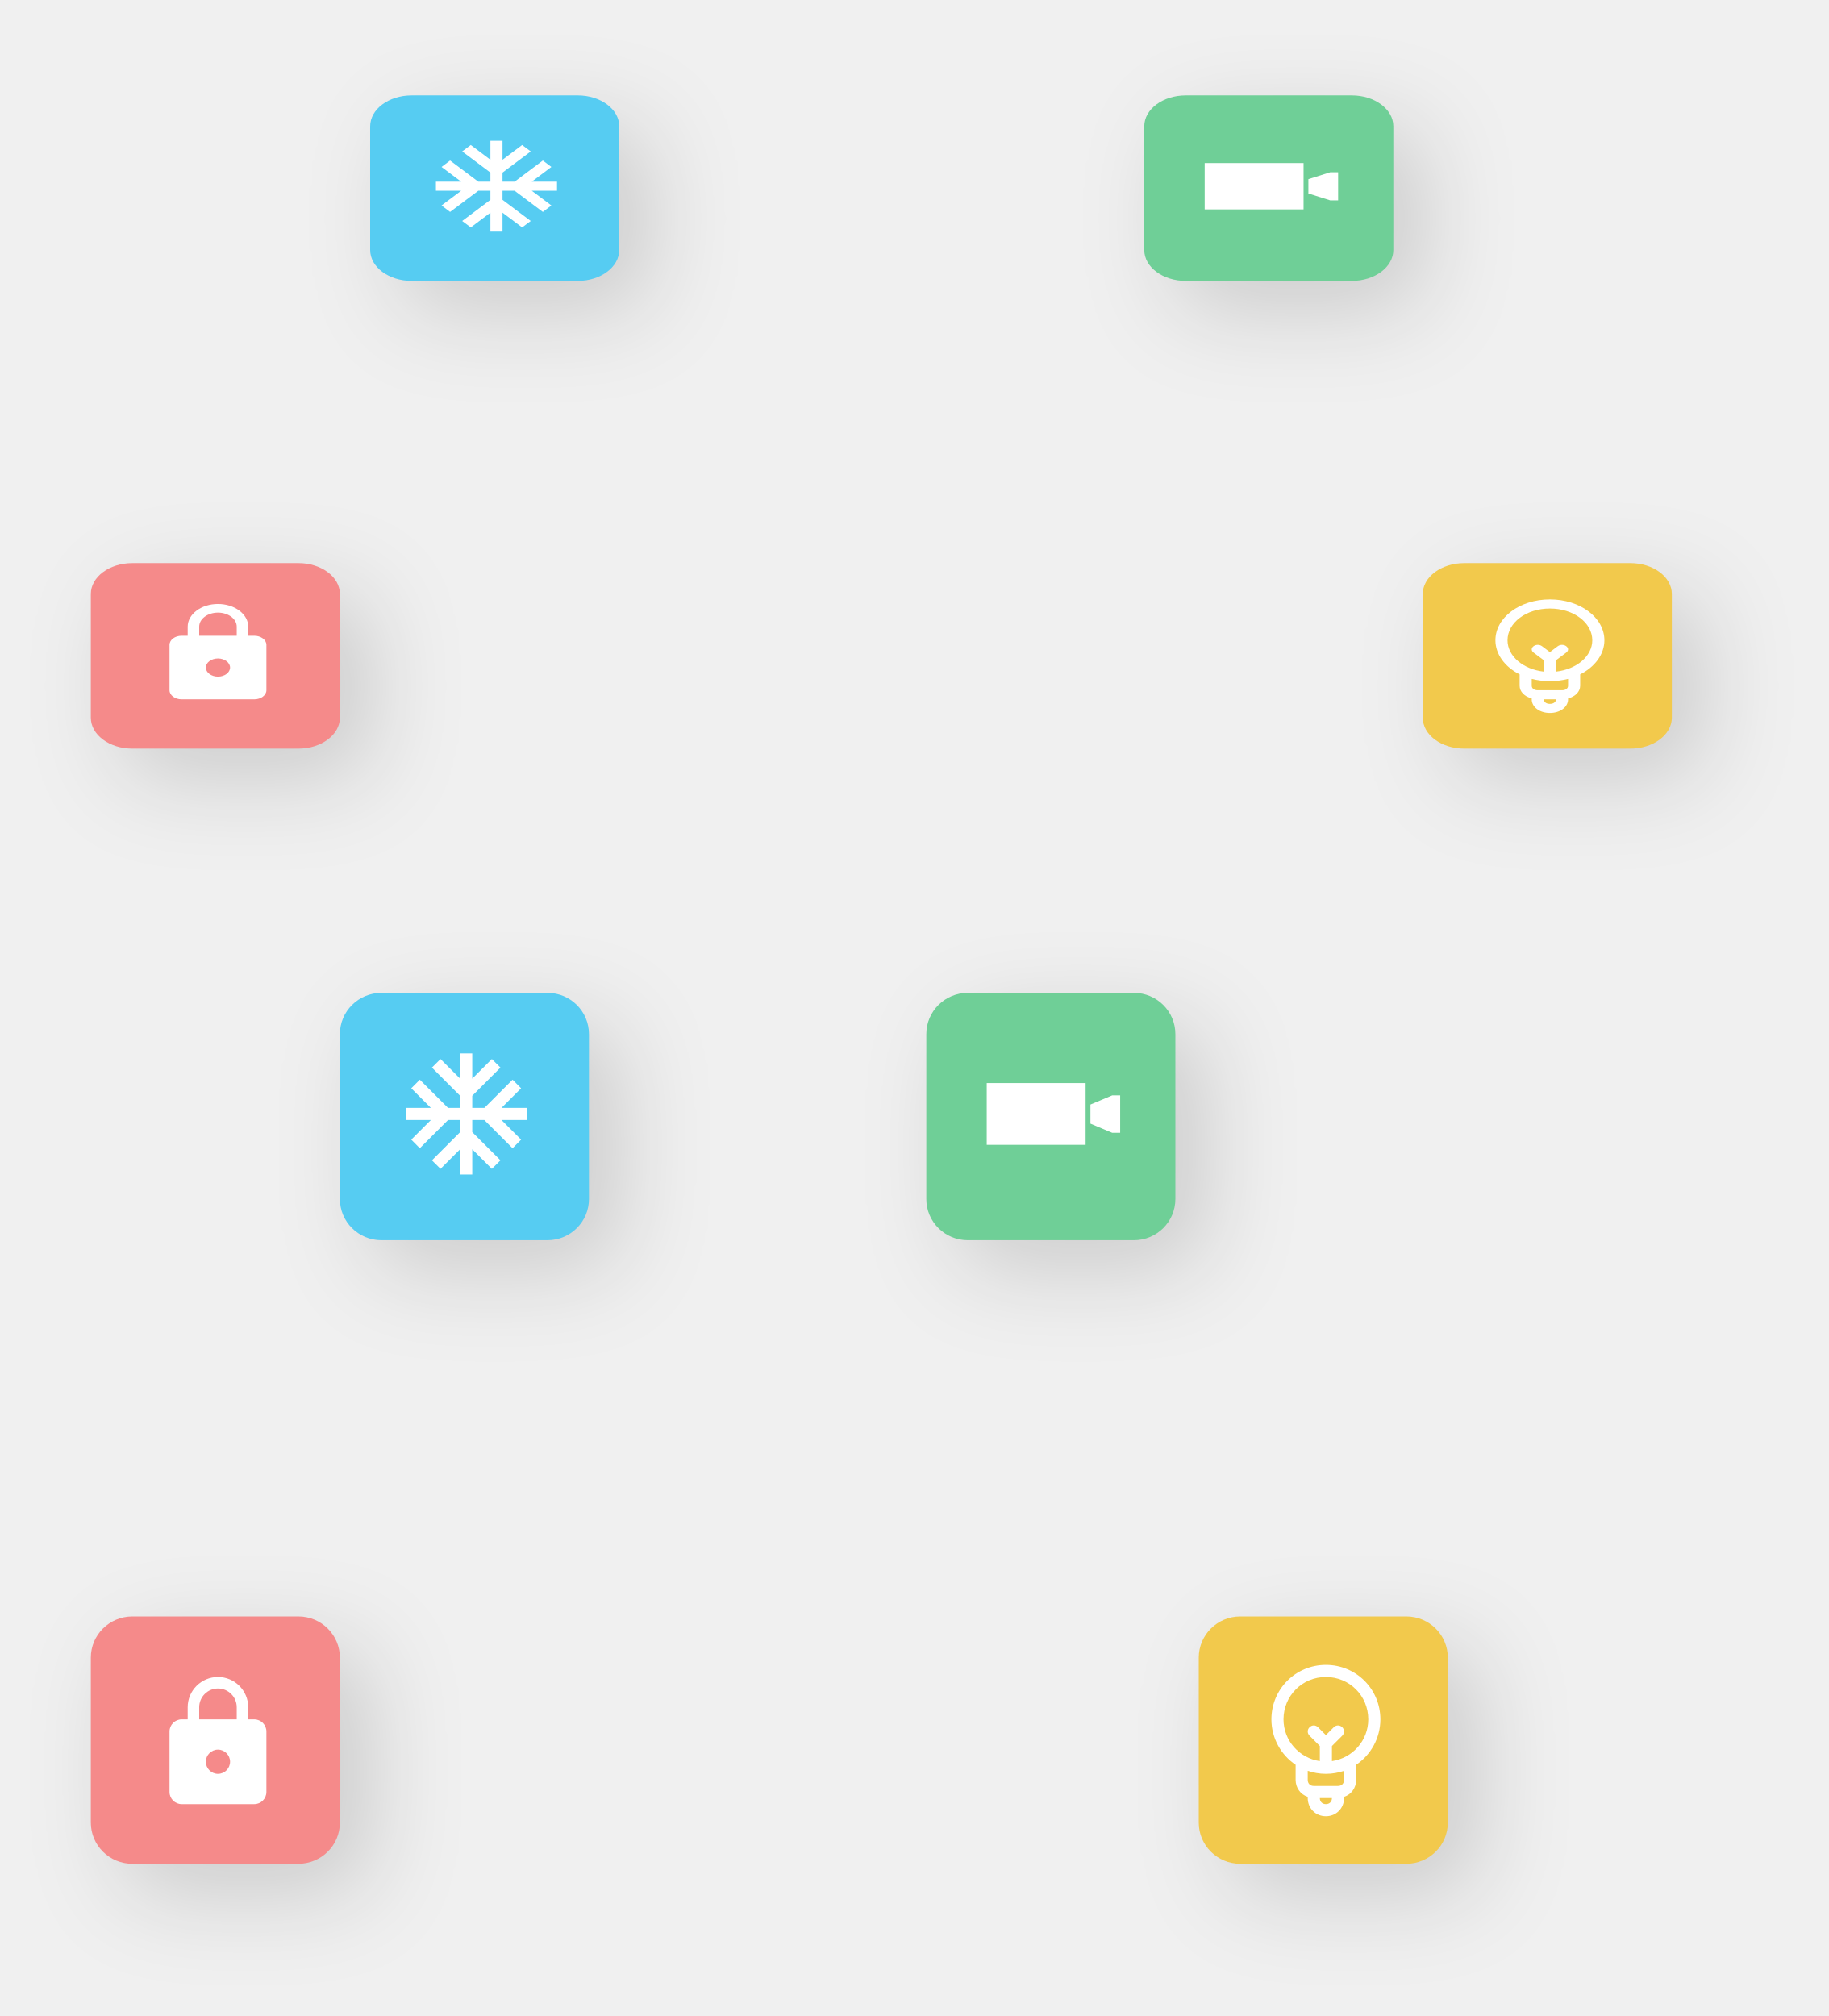
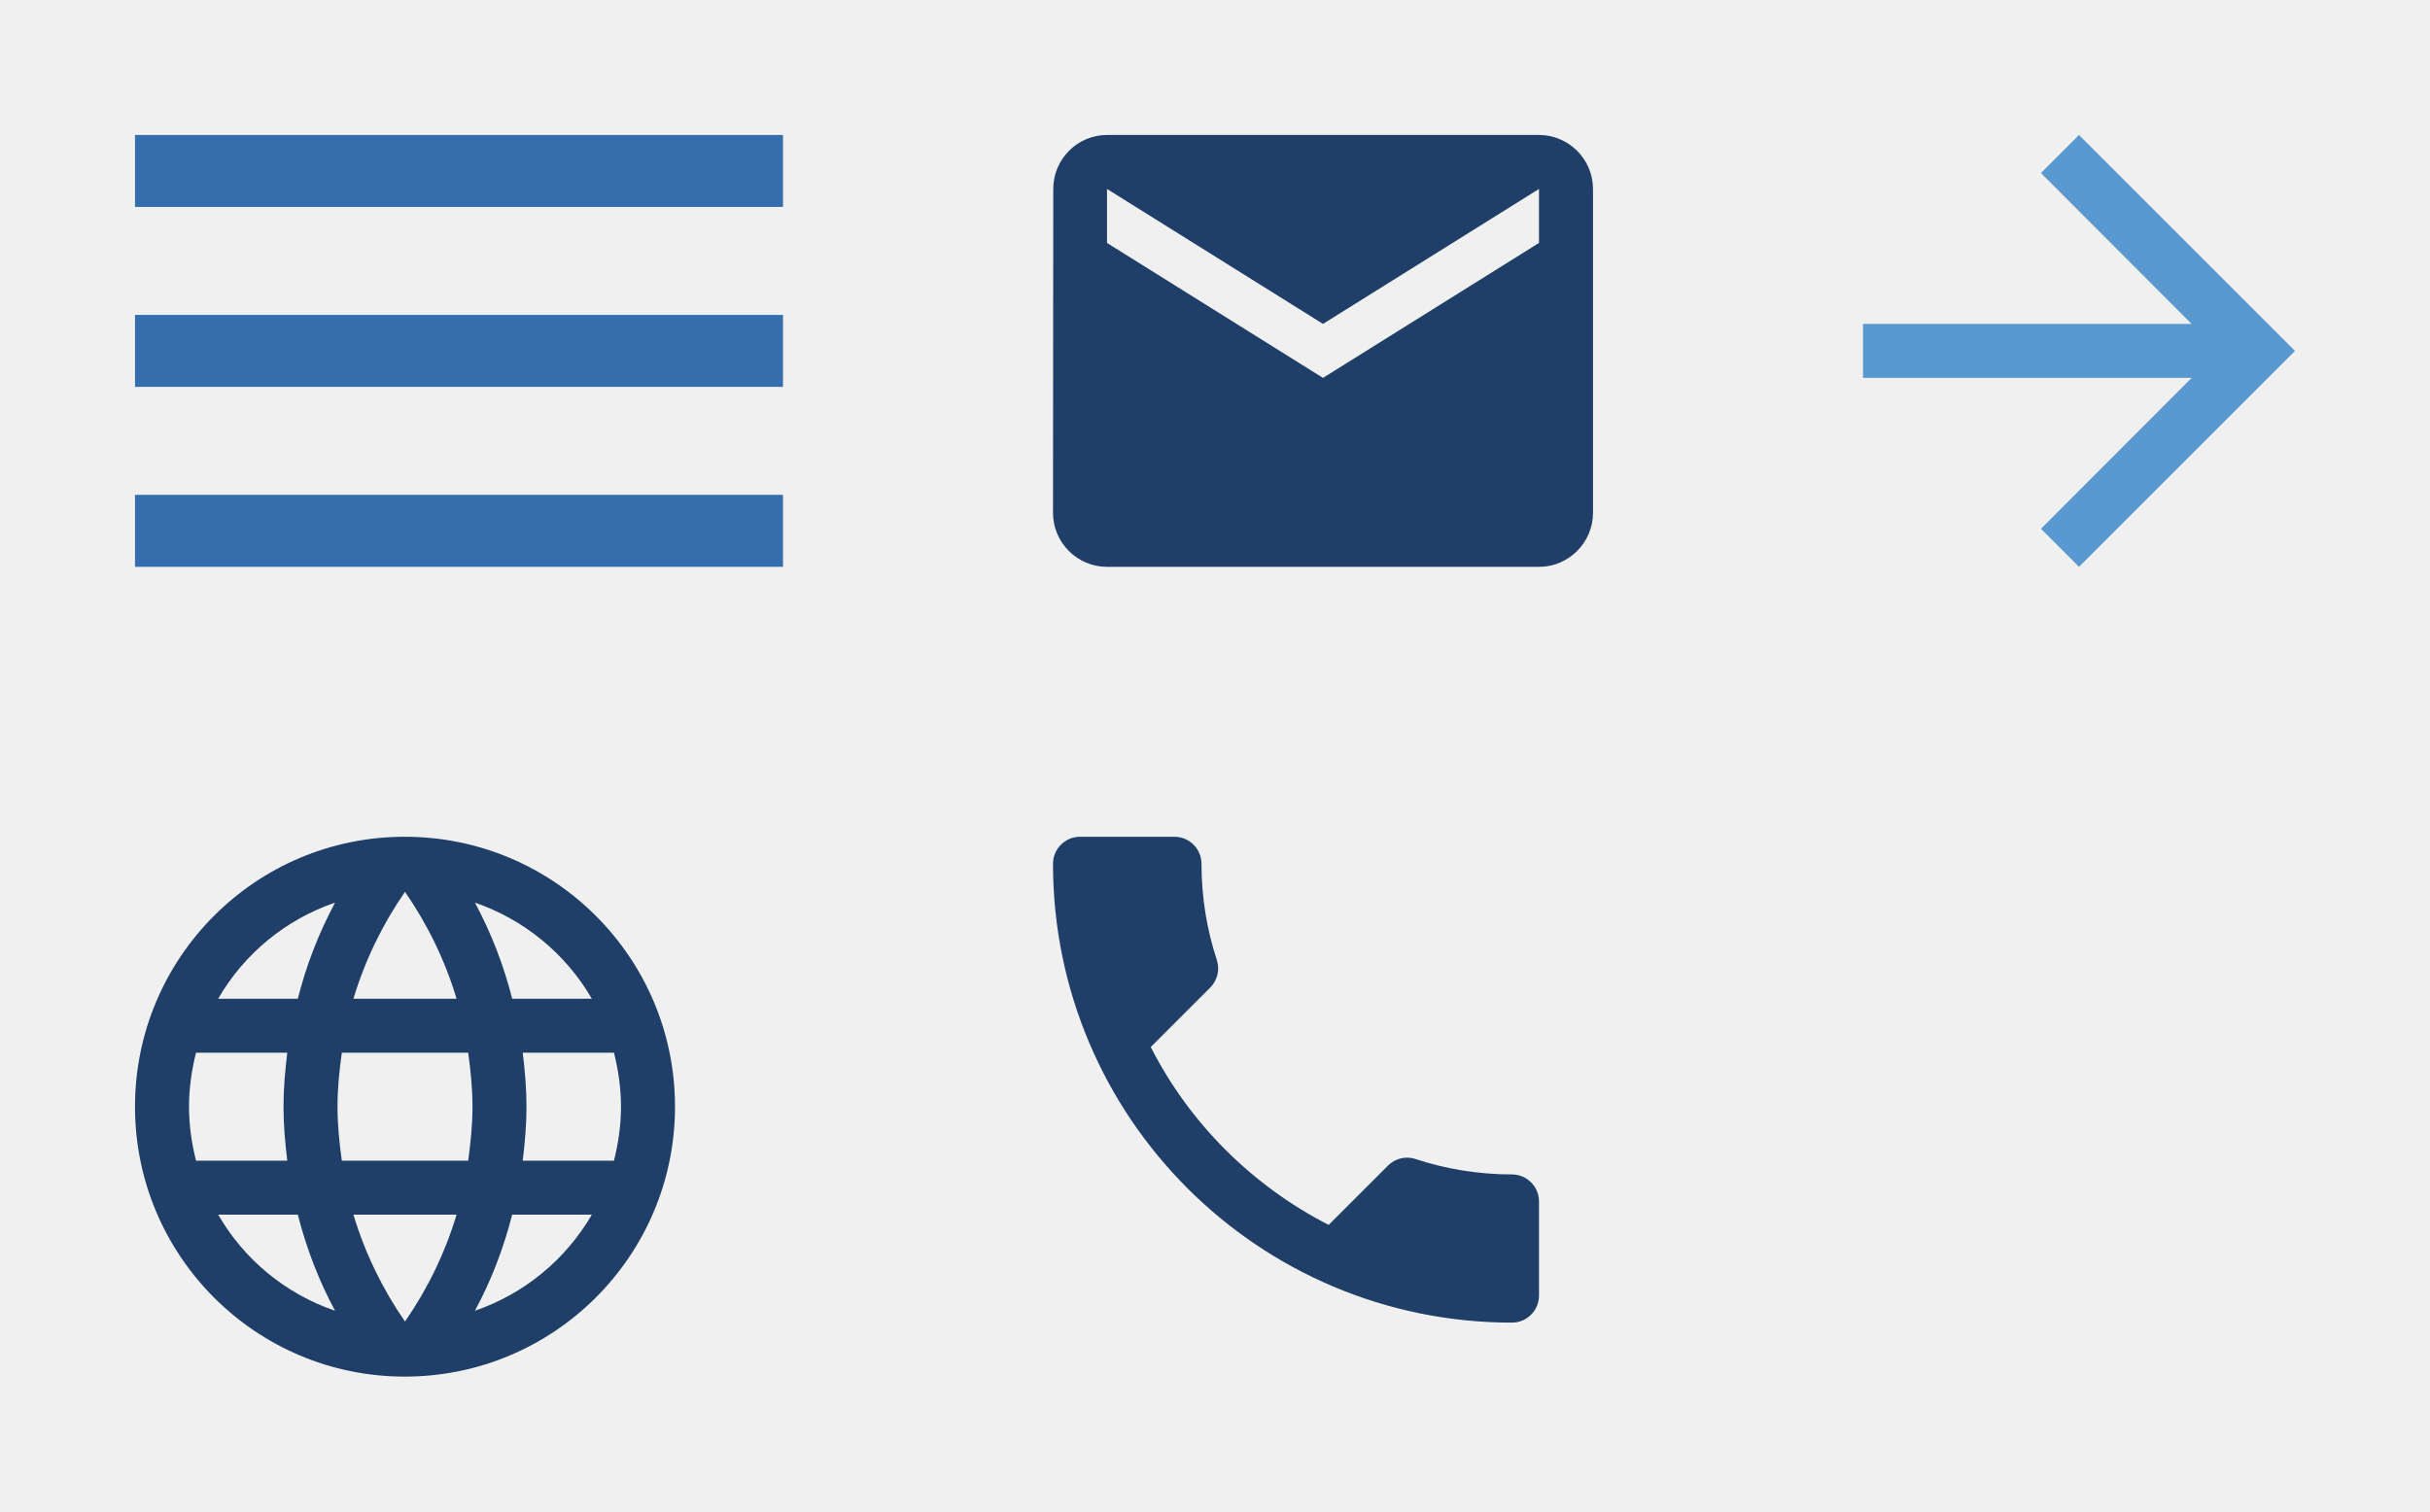
- <svg xmlns="http://www.w3.org/2000/svg" width="302" height="333" viewBox="0 0 302 333">
-   <svg width="302" height="149" fill="none" viewBox="-5 -5 302 149" id="group41">
-     <g filter="url(#afilter0_d)">
-       <path d="M90.423 10.756h-27.43c-3.786 0-6.854 2.286-6.854 5.106v20.433c0 2.82 3.068 5.105 6.853 5.105h27.431c3.785 0 6.854-2.285 6.854-5.105V15.862c0-2.82-3.069-5.106-6.854-5.106z" fill="#56CCF2" />
-     </g>
-     <path d="M87 25.007h-4.17l3.24-2.43-1.41-1.065L80 25.007h-2v-1.5l4.66-3.495-1.42-1.058-3.24 2.43v-3.127h-2v3.128l-3.24-2.43-1.42 1.057L76 23.507v1.5h-2l-4.66-3.495-1.41 1.065 3.24 2.43H67v1.5h4.17l-3.24 2.43 1.41 1.066L74 26.508h2v1.5l-4.66 3.495 1.42 1.057L76 30.13v3.128h2V30.13l3.24 2.43 1.42-1.057L78 28.008v-1.5h2l4.66 3.495 1.41-1.065-3.24-2.43H87v-1.5z" fill="#fff" />
-     <g filter="url(#afilter1_d)">
-       <path d="M264.284 88.011h-27.43c-3.785 0-6.854 2.286-6.854 5.106v20.433c0 2.82 3.069 5.106 6.854 5.106h27.43c3.786 0 6.854-2.286 6.854-5.106V93.117c0-2.82-3.068-5.106-6.854-5.106z" fill="#F2C94C" />
-     </g>
-     <path d="M260 100.762c0-3.75-4-6.75-9-6.75s-9 3-9 6.75c0 2.325 1.6 4.426 4 5.626v1.875c0 .975.8 1.8 2 2.1v.15c0 1.275 1.3 2.25 3 2.25s3-.975 3-2.25v-.15c1.2-.3 2-1.125 2-2.1v-1.875c2.4-1.2 4-3.301 4-5.626zm-16 0c0-2.925 3.1-5.25 7-5.25s7 2.325 7 5.25c0 2.625-2.6 4.801-6 5.176v-1.876l1.7-1.275c.4-.3.4-.75 0-1.05-.4-.3-1-.3-1.4 0l-1.3.975-1.3-.975c-.4-.3-1-.3-1.4 0-.4.3-.4.75 0 1.05l1.7 1.275v1.876c-3.4-.375-6-2.551-6-5.176zm7 10.501c-.6 0-1-.3-1-.75h2c0 .45-.4.75-1 .75zm3-3c0 .45-.4.75-1 .75h-4c-.6 0-1-.3-1-.75v-1.125c.9.225 1.9.375 3 .375s2.1-.15 3-.375v1.125z" fill="#fff" />
-     <g filter="url(#afilter2_d)">
-       <path d="M44.284 88.011h-27.43c-3.785 0-6.854 2.286-6.854 5.106v20.433c0 2.82 3.069 5.105 6.854 5.105h27.43c3.786 0 6.854-2.285 6.854-5.105V93.117c0-2.82-3.068-5.106-6.854-5.106z" fill="#F58A8A" />
-     </g>
-     <g clip-path="url(#aclip0)">
-       <path d="M37 100.012h-1v-1.5c0-2.07-2.24-3.75-5-3.75s-5 1.68-5 3.75v1.5h-1c-1.1 0-2 .675-2 1.5v7.501c0 .825.9 1.5 2 1.5h12c1.1 0 2-.675 2-1.5v-7.501c0-.825-.9-1.5-2-1.5zm-6 6.751c-1.1 0-2-.675-2-1.5 0-.826.9-1.501 2-1.501s2 .675 2 1.501c0 .825-.9 1.5-2 1.5zm3.1-6.751h-6.2v-1.5c0-1.282 1.39-2.325 3.1-2.325 1.71 0 3.1 1.043 3.1 2.325v1.5z" fill="#fff" />
-     </g>
-     <g filter="url(#afilter3_d)">
-       <path d="M218.284 10.756h-27.43c-3.785 0-6.854 2.286-6.854 5.106v20.433c0 2.82 3.069 5.105 6.854 5.105h27.43c3.786 0 6.854-2.285 6.854-5.105V15.862c0-2.82-3.068-5.106-6.854-5.106z" fill="#6FCF97" />
-     </g>
-     <path d="M210.311 21.93h-16.332v7.655h16.332V21.93zM214.713 23.453l-3.605 1.136v2.369l3.605 1.136h1.307v-4.641h-1.307z" fill="#fff" />
-     <defs>
-       <filter id="afilter0_d" x="46.139" y=".756" width="71.138" height="60.644" filterUnits="userSpaceOnUse" color-interpolation-filters="sRGB">
-         <feFlood flood-opacity="0" result="BackgroundImageFix" />
-         <feColorMatrix in="SourceAlpha" values="0 0 0 0 0 0 0 0 0 0 0 0 0 0 0 0 0 0 127 0" />
-         <feOffset dx="5" dy="5" />
-         <feGaussianBlur stdDeviation="7.5" />
-         <feColorMatrix values="0 0 0 0 0 0 0 0 0 0 0 0 0 0 0 0 0 0 0.15 0" />
-         <feBlend in2="BackgroundImageFix" result="effect1_dropShadow" />
-         <feBlend in="SourceGraphic" in2="effect1_dropShadow" result="shape" />
-       </filter>
-       <filter id="afilter1_d" x="220" y="78.011" width="71.138" height="60.644" filterUnits="userSpaceOnUse" color-interpolation-filters="sRGB">
-         <feFlood flood-opacity="0" result="BackgroundImageFix" />
-         <feColorMatrix in="SourceAlpha" values="0 0 0 0 0 0 0 0 0 0 0 0 0 0 0 0 0 0 127 0" />
-         <feOffset dx="5" dy="5" />
-         <feGaussianBlur stdDeviation="7.5" />
-         <feColorMatrix values="0 0 0 0 0 0 0 0 0 0 0 0 0 0 0 0 0 0 0.15 0" />
-         <feBlend in2="BackgroundImageFix" result="effect1_dropShadow" />
-         <feBlend in="SourceGraphic" in2="effect1_dropShadow" result="shape" />
-       </filter>
-       <filter id="afilter2_d" x="0" y="78.011" width="71.138" height="60.644" filterUnits="userSpaceOnUse" color-interpolation-filters="sRGB">
-         <feFlood flood-opacity="0" result="BackgroundImageFix" />
-         <feColorMatrix in="SourceAlpha" values="0 0 0 0 0 0 0 0 0 0 0 0 0 0 0 0 0 0 127 0" />
-         <feOffset dx="5" dy="5" />
-         <feGaussianBlur stdDeviation="7.5" />
-         <feColorMatrix values="0 0 0 0 0 0 0 0 0 0 0 0 0 0 0 0 0 0 0.15 0" />
-         <feBlend in2="BackgroundImageFix" result="effect1_dropShadow" />
-         <feBlend in="SourceGraphic" in2="effect1_dropShadow" result="shape" />
-       </filter>
-       <filter id="afilter3_d" x="174" y=".756" width="71.138" height="60.644" filterUnits="userSpaceOnUse" color-interpolation-filters="sRGB">
-         <feFlood flood-opacity="0" result="BackgroundImageFix" />
-         <feColorMatrix in="SourceAlpha" values="0 0 0 0 0 0 0 0 0 0 0 0 0 0 0 0 0 0 127 0" />
-         <feOffset dx="5" dy="5" />
-         <feGaussianBlur stdDeviation="7.5" />
-         <feColorMatrix values="0 0 0 0 0 0 0 0 0 0 0 0 0 0 0 0 0 0 0.15 0" />
-         <feBlend in2="BackgroundImageFix" result="effect1_dropShadow" />
-         <feBlend in="SourceGraphic" in2="effect1_dropShadow" result="shape" />
-       </filter>
-       <clipPath id="aclip0">
-         <path fill="#fff" transform="translate(19 94.012)" d="M0 0h24v18.001H0z" />
-       </clipPath>
-     </defs>
+ <svg xmlns="http://www.w3.org/2000/svg" width="90" height="56" viewBox="0 0 90 56">
+   <svg width="26" height="26" fill="none" viewBox="-5 -5 26 26" id="arrow_right" x="64">
+     <path d="M8 0L6.59 1.41 12.17 7H0v2h12.17l-5.58 5.59L8 16l8-8-8-8z" fill="#5A98D0" />
  </svg>
-   <svg width="265" height="184" fill="none" viewBox="-5 -5 265 184" id="group42" y="149">
-     <g filter="url(#bfilter0_d)">
-       <path d="M85.423 10h-27.43c-3.786 0-6.854 3.047-6.854 6.807v27.242c0 3.76 3.068 6.807 6.853 6.807h27.431c3.785 0 6.854-3.047 6.854-6.807V16.807c0-3.76-3.069-6.807-6.854-6.807z" fill="#56CCF2" />
-     </g>
-     <path d="M82 29h-4.17l3.24-3.24-1.41-1.42L75 29h-2v-2l4.66-4.66-1.42-1.41L73 24.17V20h-2v4.17l-3.24-3.24-1.42 1.41L71 27v2h-2l-4.66-4.66-1.41 1.42L66.17 29H62v2h4.17l-3.24 3.24 1.41 1.42L69 31h2v2l-4.66 4.66 1.42 1.41L71 35.83V40h2v-4.17l3.24 3.24 1.42-1.41L73 33v-2h2l4.66 4.66 1.41-1.42L77.83 31H82v-2z" fill="#fff" />
-     <g filter="url(#bfilter1_d)">
-       <path d="M227.284 113h-27.43c-3.785 0-6.854 3.048-6.854 6.807v27.242c0 3.76 3.069 6.807 6.854 6.807h27.43c3.786 0 6.854-3.047 6.854-6.807v-27.242c0-3.759-3.068-6.807-6.854-6.807z" fill="#F2C94C" />
-     </g>
-     <path d="M223 130c0-5-4-9-9-9s-9 4-9 9c0 3.1 1.6 5.9 4 7.5v2.5c0 1.3.8 2.4 2 2.8v.2c0 1.7 1.3 3 3 3s3-1.3 3-3v-.2c1.2-.4 2-1.5 2-2.8v-2.5c2.4-1.6 4-4.4 4-7.5zm-16 0c0-3.9 3.1-7 7-7s7 3.1 7 7c0 3.5-2.6 6.4-6 6.9v-2.5l1.7-1.7c.4-.4.4-1 0-1.4-.4-.4-1-.4-1.4 0l-1.3 1.3-1.3-1.3c-.4-.4-1-.4-1.4 0-.4.4-.4 1 0 1.4l1.7 1.7v2.5c-3.4-.5-6-3.4-6-6.9zm7 14c-.6 0-1-.4-1-1h2c0 .6-.4 1-1 1zm3-4c0 .6-.4 1-1 1h-4c-.6 0-1-.4-1-1v-1.5c.9.3 1.9.5 3 .5s2.1-.2 3-.5v1.5z" fill="#fff" />
-     <g filter="url(#bfilter2_d)">
-       <path d="M44.284 113h-27.43c-3.785 0-6.854 3.048-6.854 6.807v27.242c0 3.76 3.069 6.807 6.854 6.807h27.43c3.786 0 6.854-3.047 6.854-6.807v-27.242c0-3.759-3.068-6.807-6.854-6.807z" fill="#F58A8A" />
-     </g>
-     <path d="M37 130h-1v-2c0-2.76-2.24-5-5-5s-5 2.24-5 5v2h-1c-1.1 0-2 .9-2 2v10c0 1.1.9 2 2 2h12c1.1 0 2-.9 2-2v-10c0-1.1-.9-2-2-2zm-6 9c-1.1 0-2-.9-2-2s.9-2 2-2 2 .9 2 2-.9 2-2 2zm3.1-9h-6.2v-2c0-1.71 1.39-3.1 3.1-3.1 1.71 0 3.1 1.39 3.1 3.1v2z" fill="#fff" />
-     <g filter="url(#bfilter3_d)">
-       <path d="M182.284 10h-27.43c-3.785 0-6.854 3.047-6.854 6.807v27.242c0 3.76 3.069 6.807 6.854 6.807h27.43c3.786 0 6.854-3.047 6.854-6.807V16.807c0-3.76-3.068-6.807-6.854-6.807z" fill="#6FCF97" />
-     </g>
-     <path d="M174.311 24.896h-16.332v10.207h16.332V24.896zM178.713 26.928l-3.605 1.515V31.6l3.605 1.515h1.307v-6.187h-1.307z" fill="#fff" />
-     <defs>
-       <filter id="bfilter0_d" x="41.139" y="0" width="71.138" height="70.856" filterUnits="userSpaceOnUse" color-interpolation-filters="sRGB">
-         <feFlood flood-opacity="0" result="BackgroundImageFix" />
-         <feColorMatrix in="SourceAlpha" values="0 0 0 0 0 0 0 0 0 0 0 0 0 0 0 0 0 0 127 0" />
-         <feOffset dx="5" dy="5" />
-         <feGaussianBlur stdDeviation="7.5" />
-         <feColorMatrix values="0 0 0 0 0 0 0 0 0 0 0 0 0 0 0 0 0 0 0.15 0" />
-         <feBlend in2="BackgroundImageFix" result="effect1_dropShadow" />
-         <feBlend in="SourceGraphic" in2="effect1_dropShadow" result="shape" />
-       </filter>
-       <filter id="bfilter1_d" x="183" y="103" width="71.138" height="70.856" filterUnits="userSpaceOnUse" color-interpolation-filters="sRGB">
-         <feFlood flood-opacity="0" result="BackgroundImageFix" />
-         <feColorMatrix in="SourceAlpha" values="0 0 0 0 0 0 0 0 0 0 0 0 0 0 0 0 0 0 127 0" />
-         <feOffset dx="5" dy="5" />
-         <feGaussianBlur stdDeviation="7.5" />
-         <feColorMatrix values="0 0 0 0 0 0 0 0 0 0 0 0 0 0 0 0 0 0 0.15 0" />
-         <feBlend in2="BackgroundImageFix" result="effect1_dropShadow" />
-         <feBlend in="SourceGraphic" in2="effect1_dropShadow" result="shape" />
-       </filter>
-       <filter id="bfilter2_d" x="0" y="103" width="71.138" height="70.856" filterUnits="userSpaceOnUse" color-interpolation-filters="sRGB">
-         <feFlood flood-opacity="0" result="BackgroundImageFix" />
-         <feColorMatrix in="SourceAlpha" values="0 0 0 0 0 0 0 0 0 0 0 0 0 0 0 0 0 0 127 0" />
-         <feOffset dx="5" dy="5" />
-         <feGaussianBlur stdDeviation="7.5" />
-         <feColorMatrix values="0 0 0 0 0 0 0 0 0 0 0 0 0 0 0 0 0 0 0.15 0" />
-         <feBlend in2="BackgroundImageFix" result="effect1_dropShadow" />
-         <feBlend in="SourceGraphic" in2="effect1_dropShadow" result="shape" />
-       </filter>
-       <filter id="bfilter3_d" x="138" y="0" width="71.138" height="70.856" filterUnits="userSpaceOnUse" color-interpolation-filters="sRGB">
-         <feFlood flood-opacity="0" result="BackgroundImageFix" />
-         <feColorMatrix in="SourceAlpha" values="0 0 0 0 0 0 0 0 0 0 0 0 0 0 0 0 0 0 127 0" />
-         <feOffset dx="5" dy="5" />
-         <feGaussianBlur stdDeviation="7.5" />
-         <feColorMatrix values="0 0 0 0 0 0 0 0 0 0 0 0 0 0 0 0 0 0 0.15 0" />
-         <feBlend in2="BackgroundImageFix" result="effect1_dropShadow" />
-         <feBlend in="SourceGraphic" in2="effect1_dropShadow" result="shape" />
-       </filter>
-     </defs>
+   <svg width="34" height="26" fill="none" viewBox="-5 -5 34 26" id="burger">
+     <path d="M0 16h24v-2.667H0V16zm0-6.667h24V6.667H0v2.666zM0 0v2.667h24V0H0z" fill="#356EAD" />
+   </svg>
+   <svg width="30" height="30" fill="none" viewBox="-5 -5 30 30" id="earth" y="26">
+     <path d="M9.99 0C4.47 0 0 4.48 0 10s4.47 10 9.99 10C15.52 20 20 15.52 20 10S15.52 0 9.99 0zm6.93 6h-2.95a15.65 15.65 0 00-1.38-3.56A8.03 8.03 0 0116.92 6zM10 2.04c.83 1.2 1.48 2.53 1.91 3.96H8.09C8.52 4.57 9.17 3.24 10 2.04zM2.26 12C2.1 11.36 2 10.69 2 10s.1-1.36.26-2h3.38c-.08.66-.14 1.32-.14 2 0 .68.06 1.34.14 2H2.26zm.82 2h2.95c.32 1.25.78 2.45 1.38 3.56A7.987 7.987 0 013.08 14zm2.95-8H3.08a7.987 7.987 0 014.33-3.56A15.65 15.65 0 006.03 6zM10 17.96c-.83-1.2-1.48-2.53-1.91-3.96h3.82c-.43 1.43-1.08 2.76-1.91 3.96zM12.34 12H7.66c-.09-.66-.16-1.32-.16-2 0-.68.07-1.35.16-2h4.68c.09.65.16 1.32.16 2 0 .68-.07 1.34-.16 2zm.25 5.56c.6-1.11 1.06-2.31 1.38-3.56h2.95a8.03 8.03 0 01-4.33 3.56zM14.36 12c.08-.66.14-1.32.14-2 0-.68-.06-1.34-.14-2h3.38c.16.64.26 1.31.26 2s-.1 1.36-.26 2h-3.38z" fill="#1F3F68" />
+   </svg>
+   <svg width="30" height="26" fill="none" viewBox="-5 -5 30 26" id="mail" x="34">
+     <path d="M18 0H2C.9 0 .01.9.01 2L0 14c0 1.1.9 2 2 2h16c1.1 0 2-.9 2-2V2c0-1.1-.9-2-2-2zm0 4l-8 5-8-5V2l8 5 8-5v2z" fill="#1F3F68" />
+   </svg>
+   <svg width="28" height="28" fill="none" viewBox="-5 -5 28 28" id="phone" x="34" y="26">
+     <path d="M3.62 7.79c1.44 2.83 3.76 5.14 6.59 6.59l2.2-2.2c.27-.27.67-.36 1.02-.24 1.12.37 2.33.57 3.57.57.55 0 1 .45 1 1V17c0 .55-.45 1-1 1C7.61 18 0 10.39 0 1c0-.55.45-1 1-1h3.5c.55 0 1 .45 1 1 0 1.25.2 2.45.57 3.57.11.35.03.74-.25 1.02l-2.2 2.2z" fill="#1F3F68" />
  </svg>
</svg>
